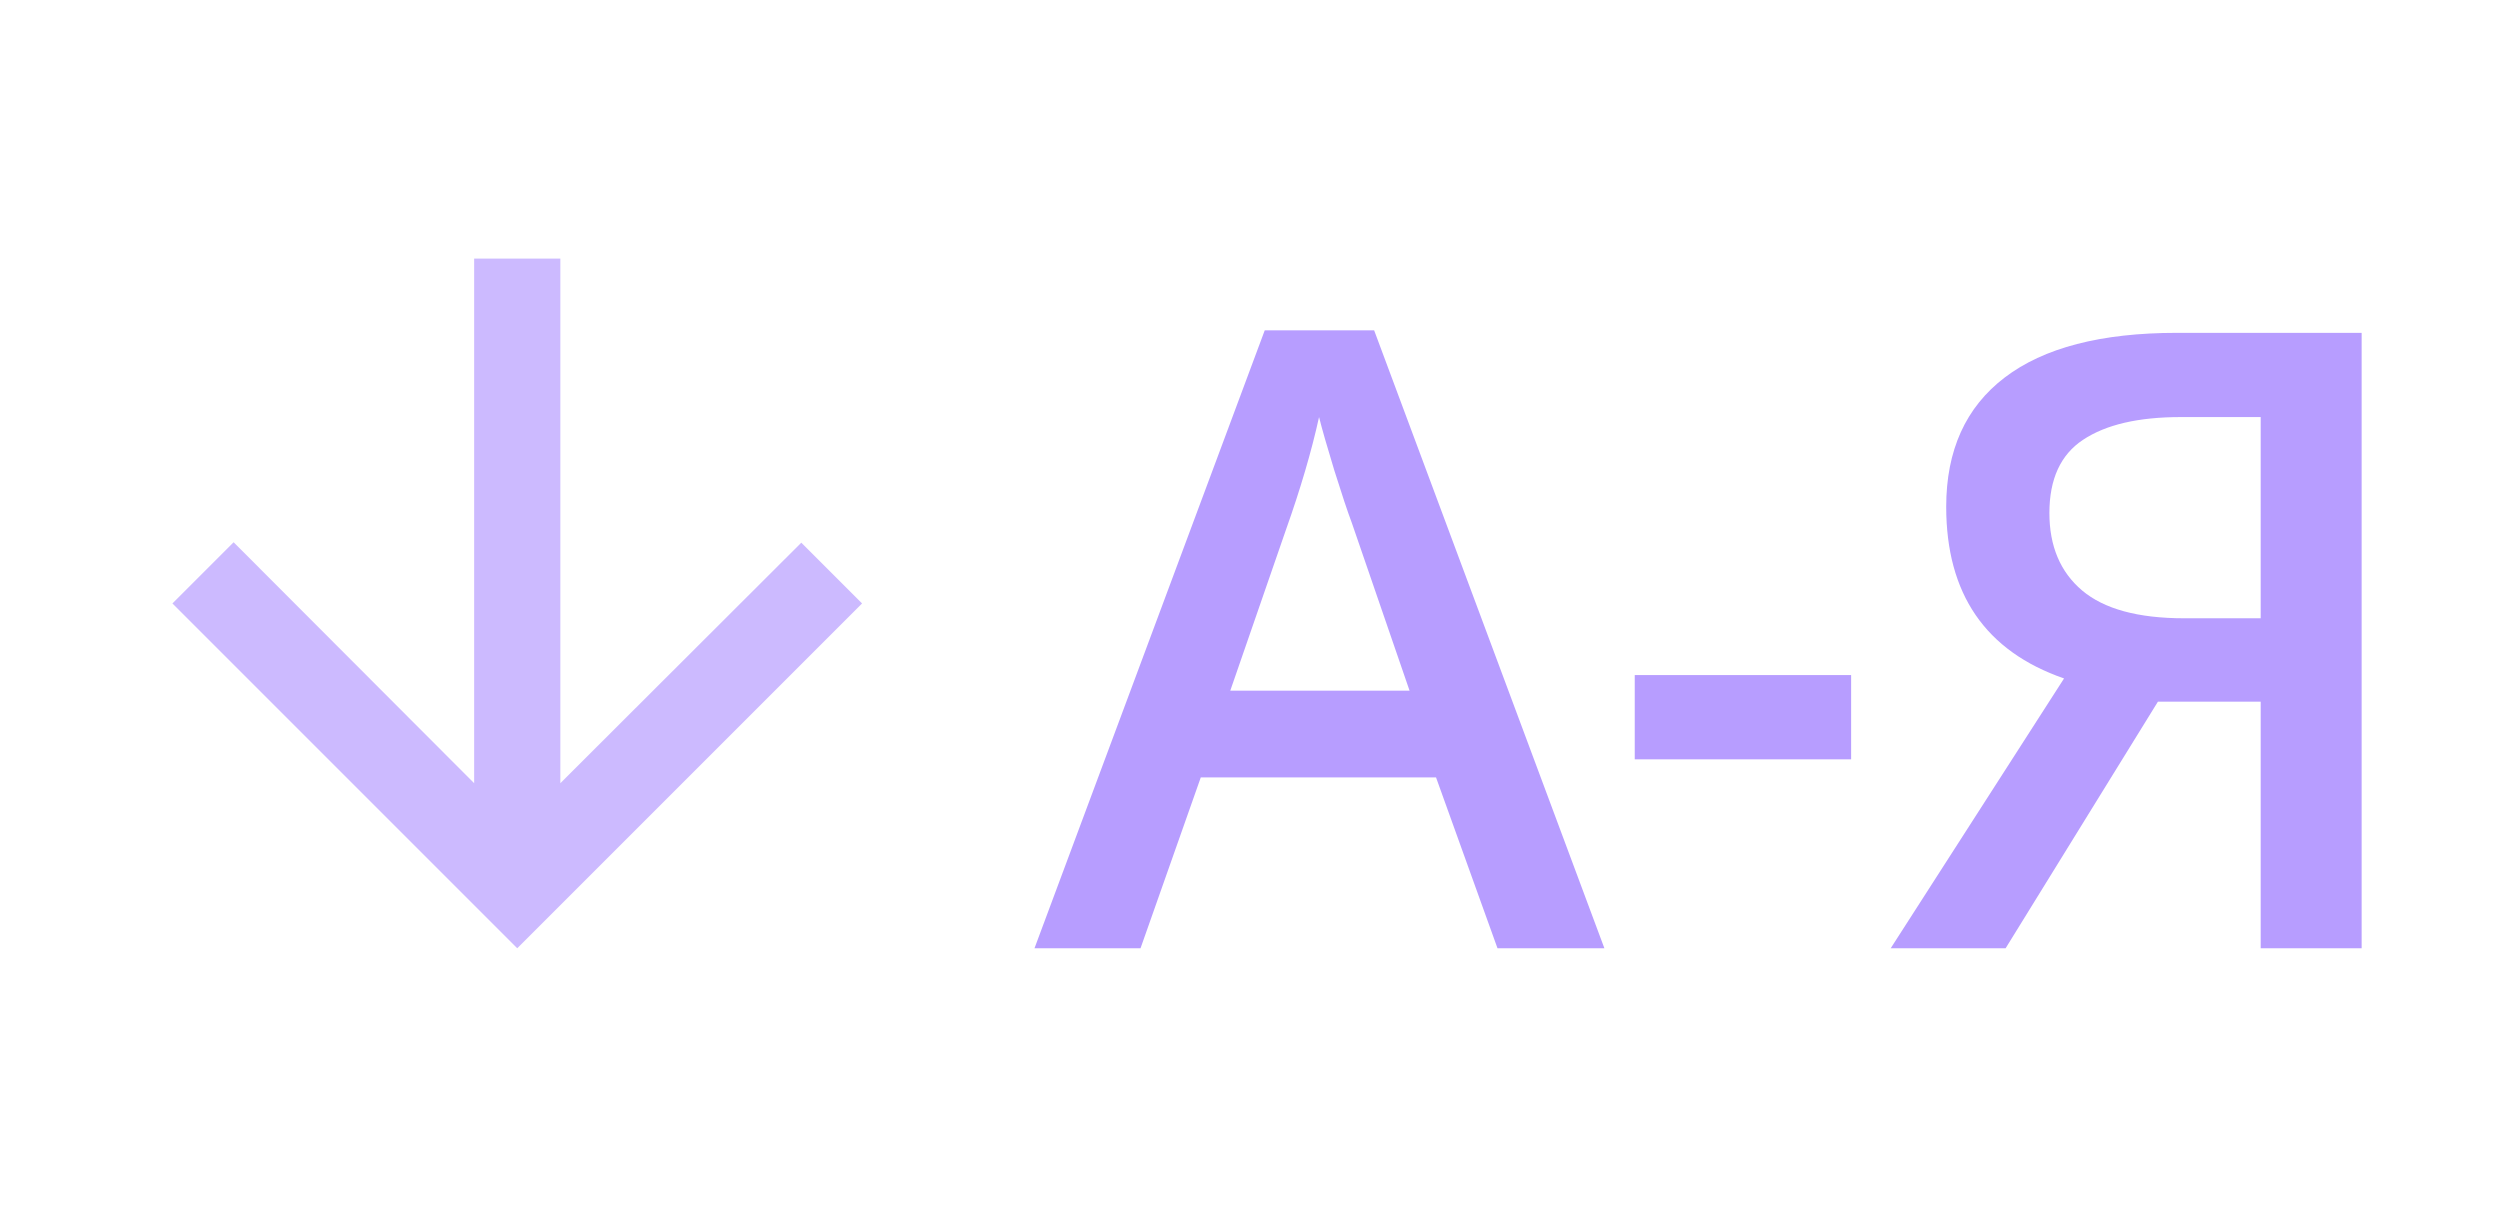
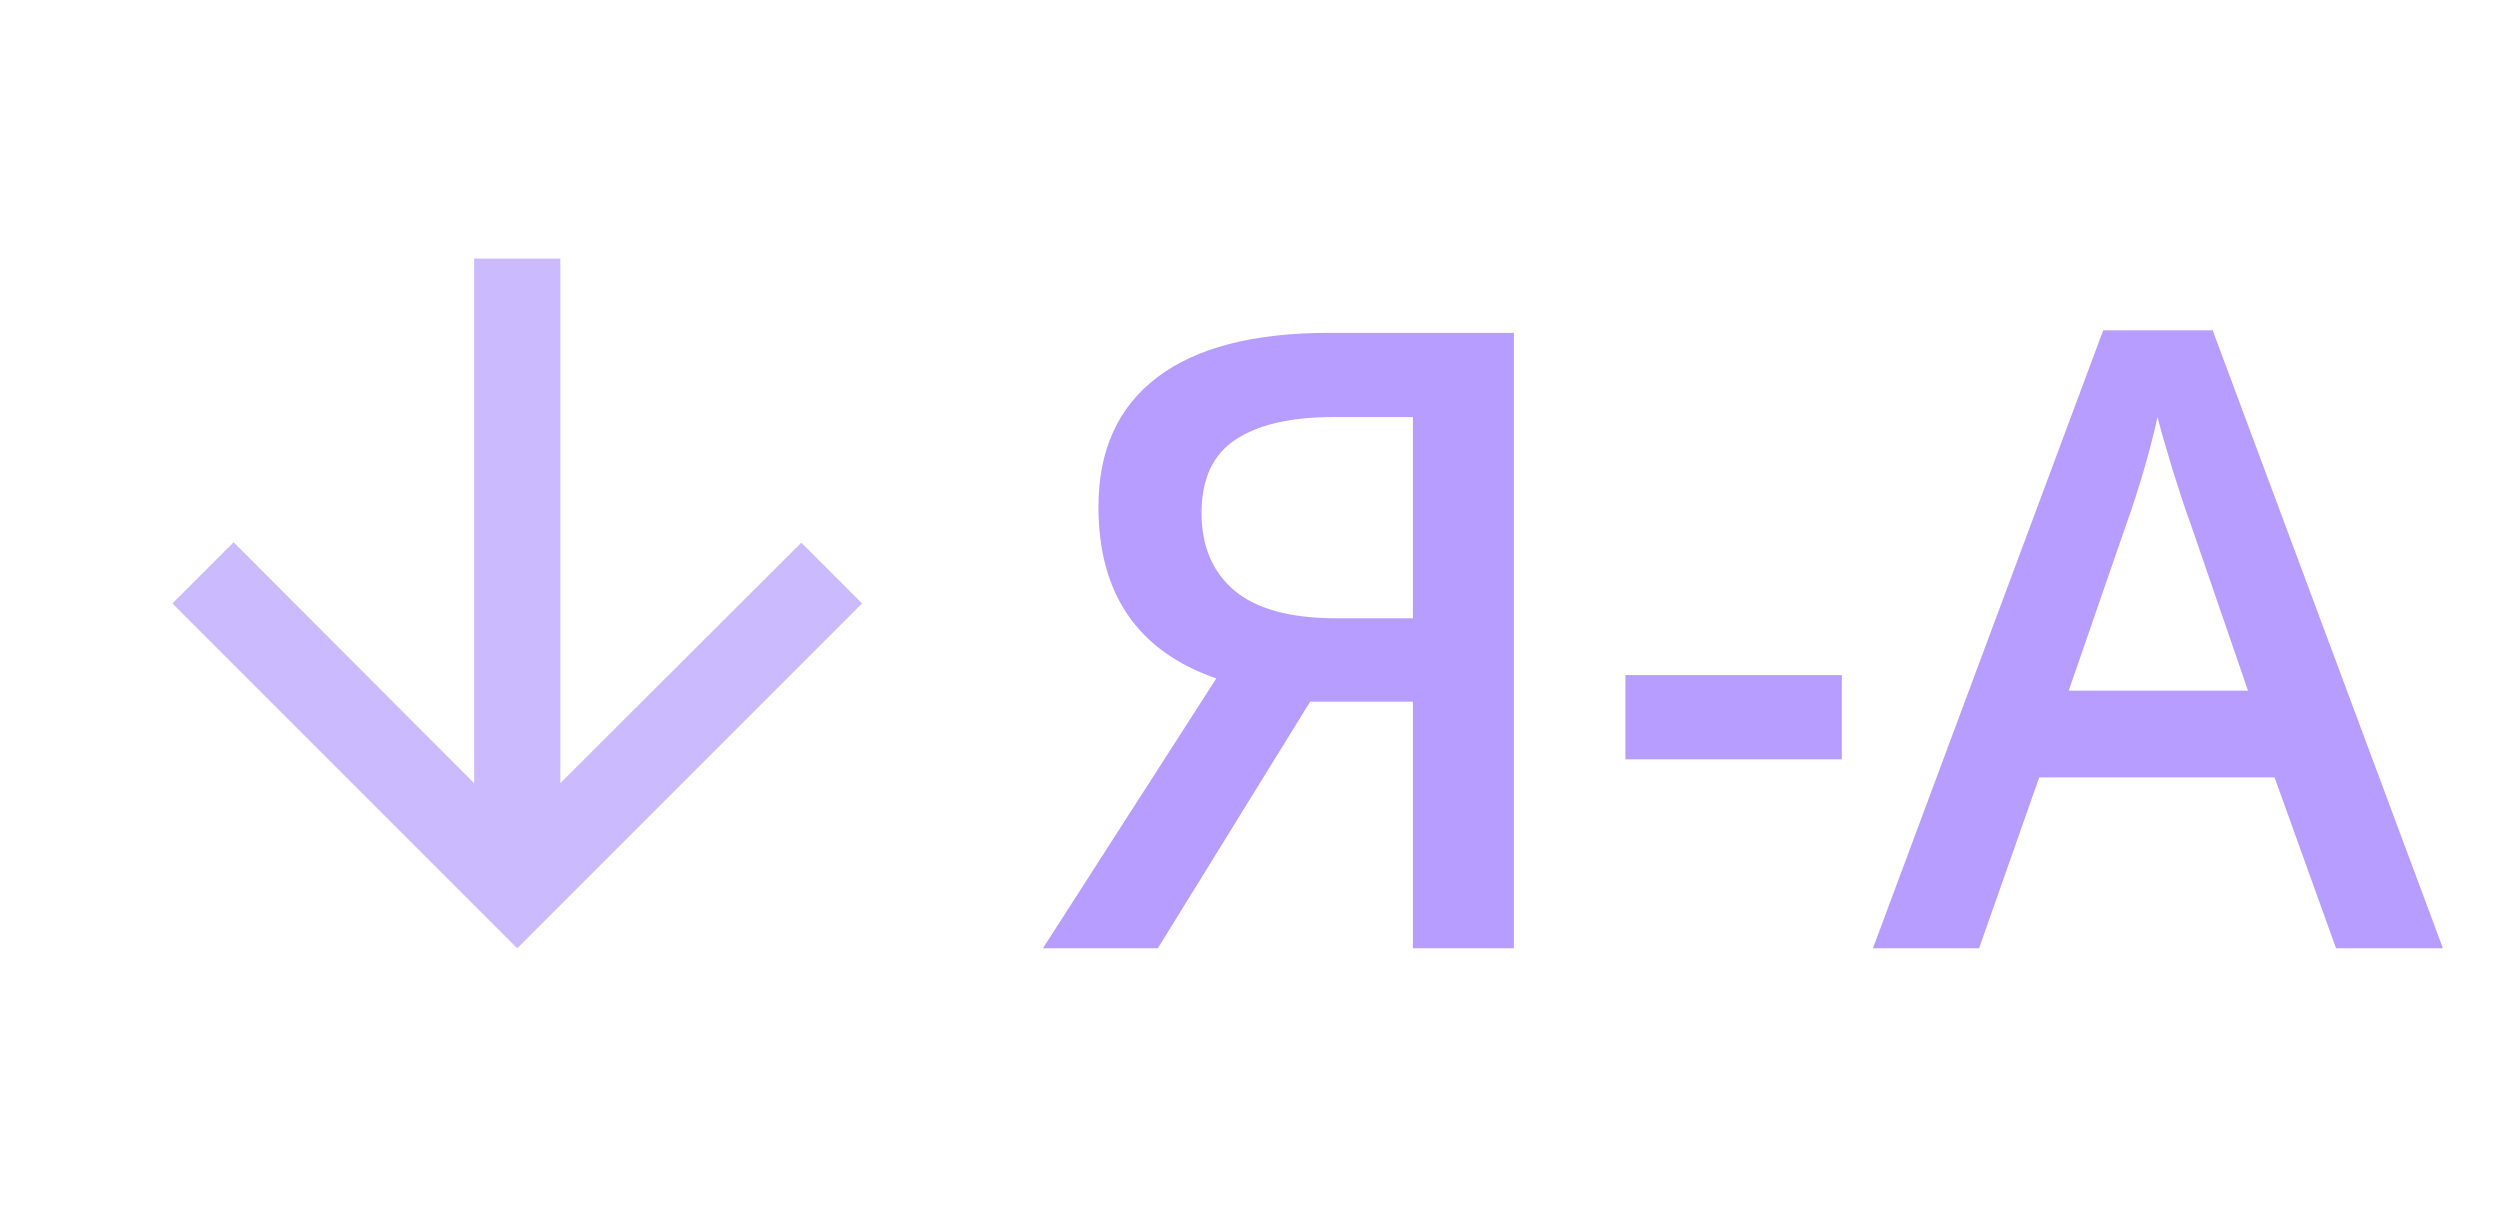
<svg xmlns="http://www.w3.org/2000/svg" width="29" height="14" viewBox="0 0 29 14" fill="none">
  <g opacity="0.7">
-     <path d="M17.371 11L16.658 9.018H13.929L13.23 11H12L14.671 3.832H15.94L18.611 11H17.371ZM16.351 8.012L15.682 6.068C15.633 5.938 15.565 5.733 15.477 5.453C15.392 5.173 15.333 4.968 15.301 4.838C15.213 5.238 15.084 5.676 14.915 6.151L14.271 8.012H16.351ZM18.963 8.808V7.831H21.473V8.808H18.963ZM25.032 8.139L23.265 11H21.932L23.943 7.87C23.032 7.554 22.576 6.89 22.576 5.878C22.576 5.224 22.802 4.724 23.255 4.379C23.707 4.034 24.373 3.861 25.252 3.861H27.395V11H26.224V8.139H25.032ZM26.224 4.838H25.296C24.804 4.838 24.427 4.926 24.163 5.102C23.903 5.274 23.773 5.557 23.773 5.951C23.773 6.335 23.899 6.635 24.153 6.85C24.407 7.064 24.801 7.172 25.335 7.172H26.224V4.838Z" fill="#9873FF" />
+     <path d="M15.198 8.139L13.431 11H12.098L14.109 7.87C13.198 7.554 12.742 6.89 12.742 5.878C12.742 5.224 12.968 4.724 13.421 4.379C13.873 4.034 14.539 3.861 15.418 3.861H17.561V11H16.39V8.139H15.198ZM16.39 4.838H15.462C14.97 4.838 14.593 4.926 14.329 5.102C14.069 5.274 13.938 5.557 13.938 5.951C13.938 6.335 14.065 6.635 14.319 6.85C14.573 7.064 14.967 7.172 15.501 7.172H16.39V4.838ZM18.855 8.808V7.831H21.365V8.808H18.855ZM27.098 11L26.385 9.018H23.655L22.957 11H21.726L24.397 3.832H25.667L28.338 11H27.098ZM26.077 8.012L25.408 6.068C25.359 5.938 25.291 5.733 25.203 5.453C25.118 5.173 25.06 4.968 25.027 4.838C24.939 5.238 24.811 5.676 24.641 6.151L23.997 8.012H26.077Z" fill="#9873FF" />
    <path d="M10 7L9.295 6.295L6.5 9.085L6.5 3H5.5L5.5 9.085L2.71 6.29L2 7L6 11L10 7Z" fill="#b79dff" />
  </g>
</svg>
